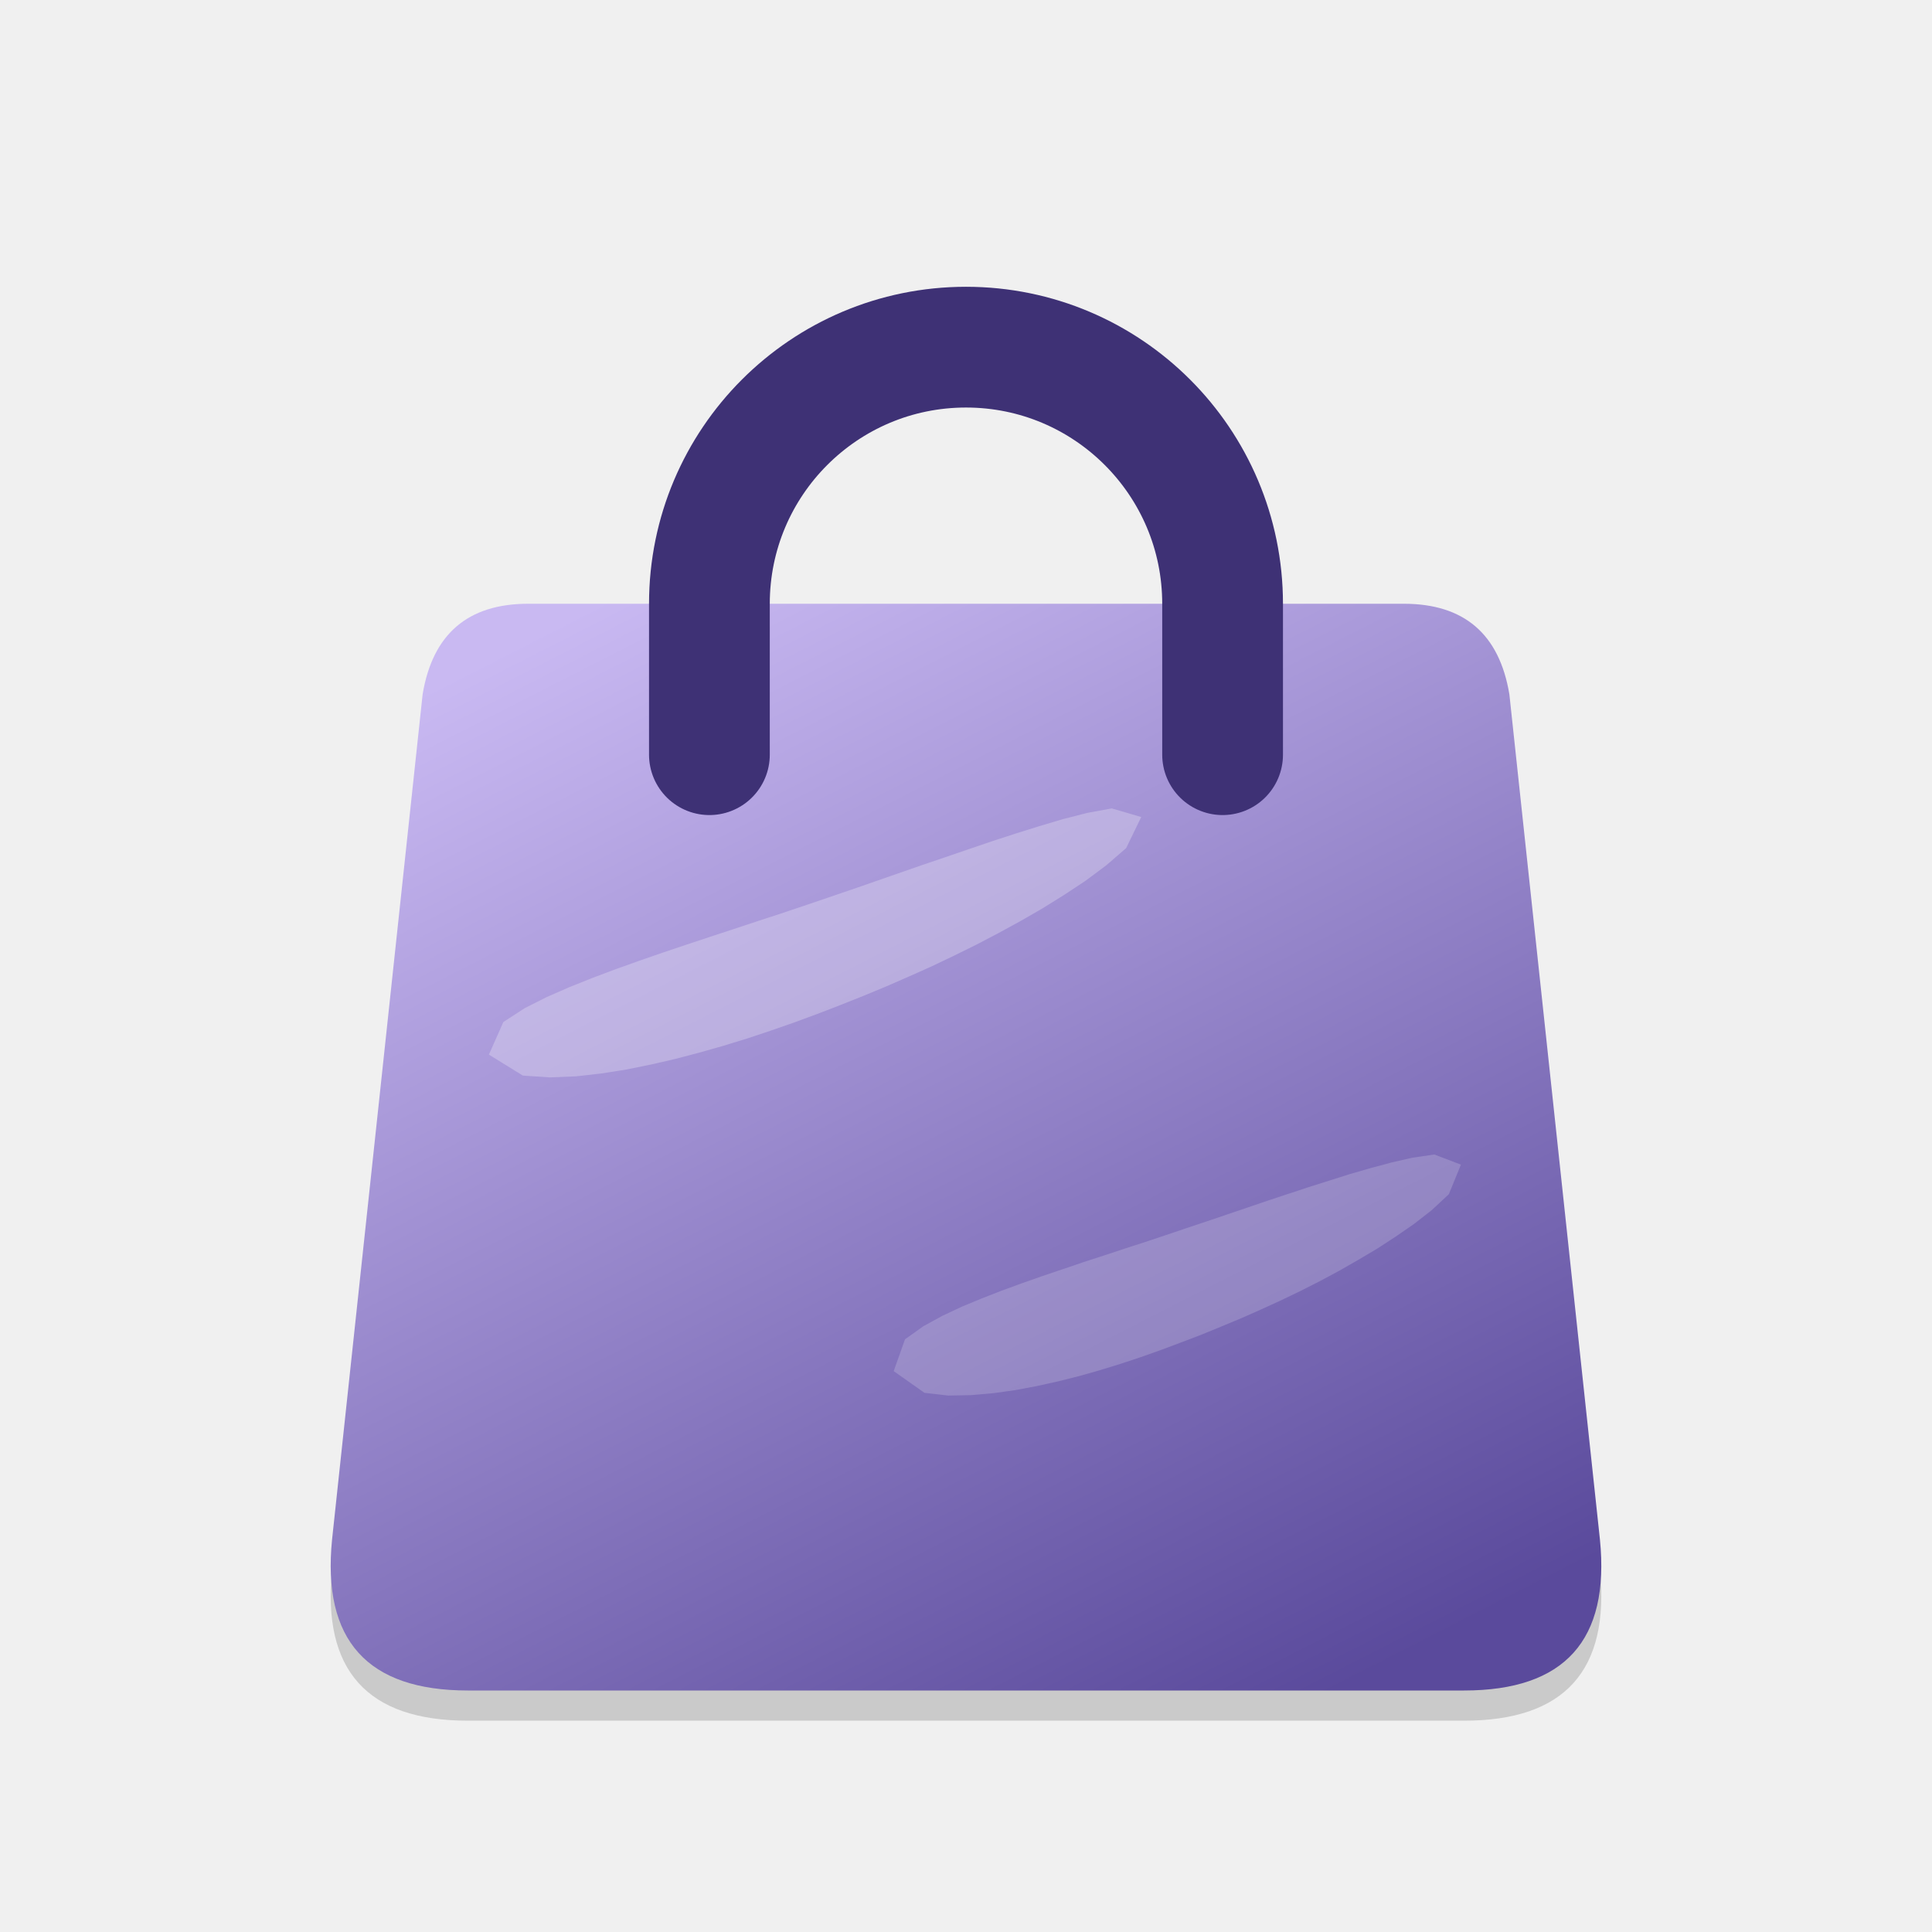
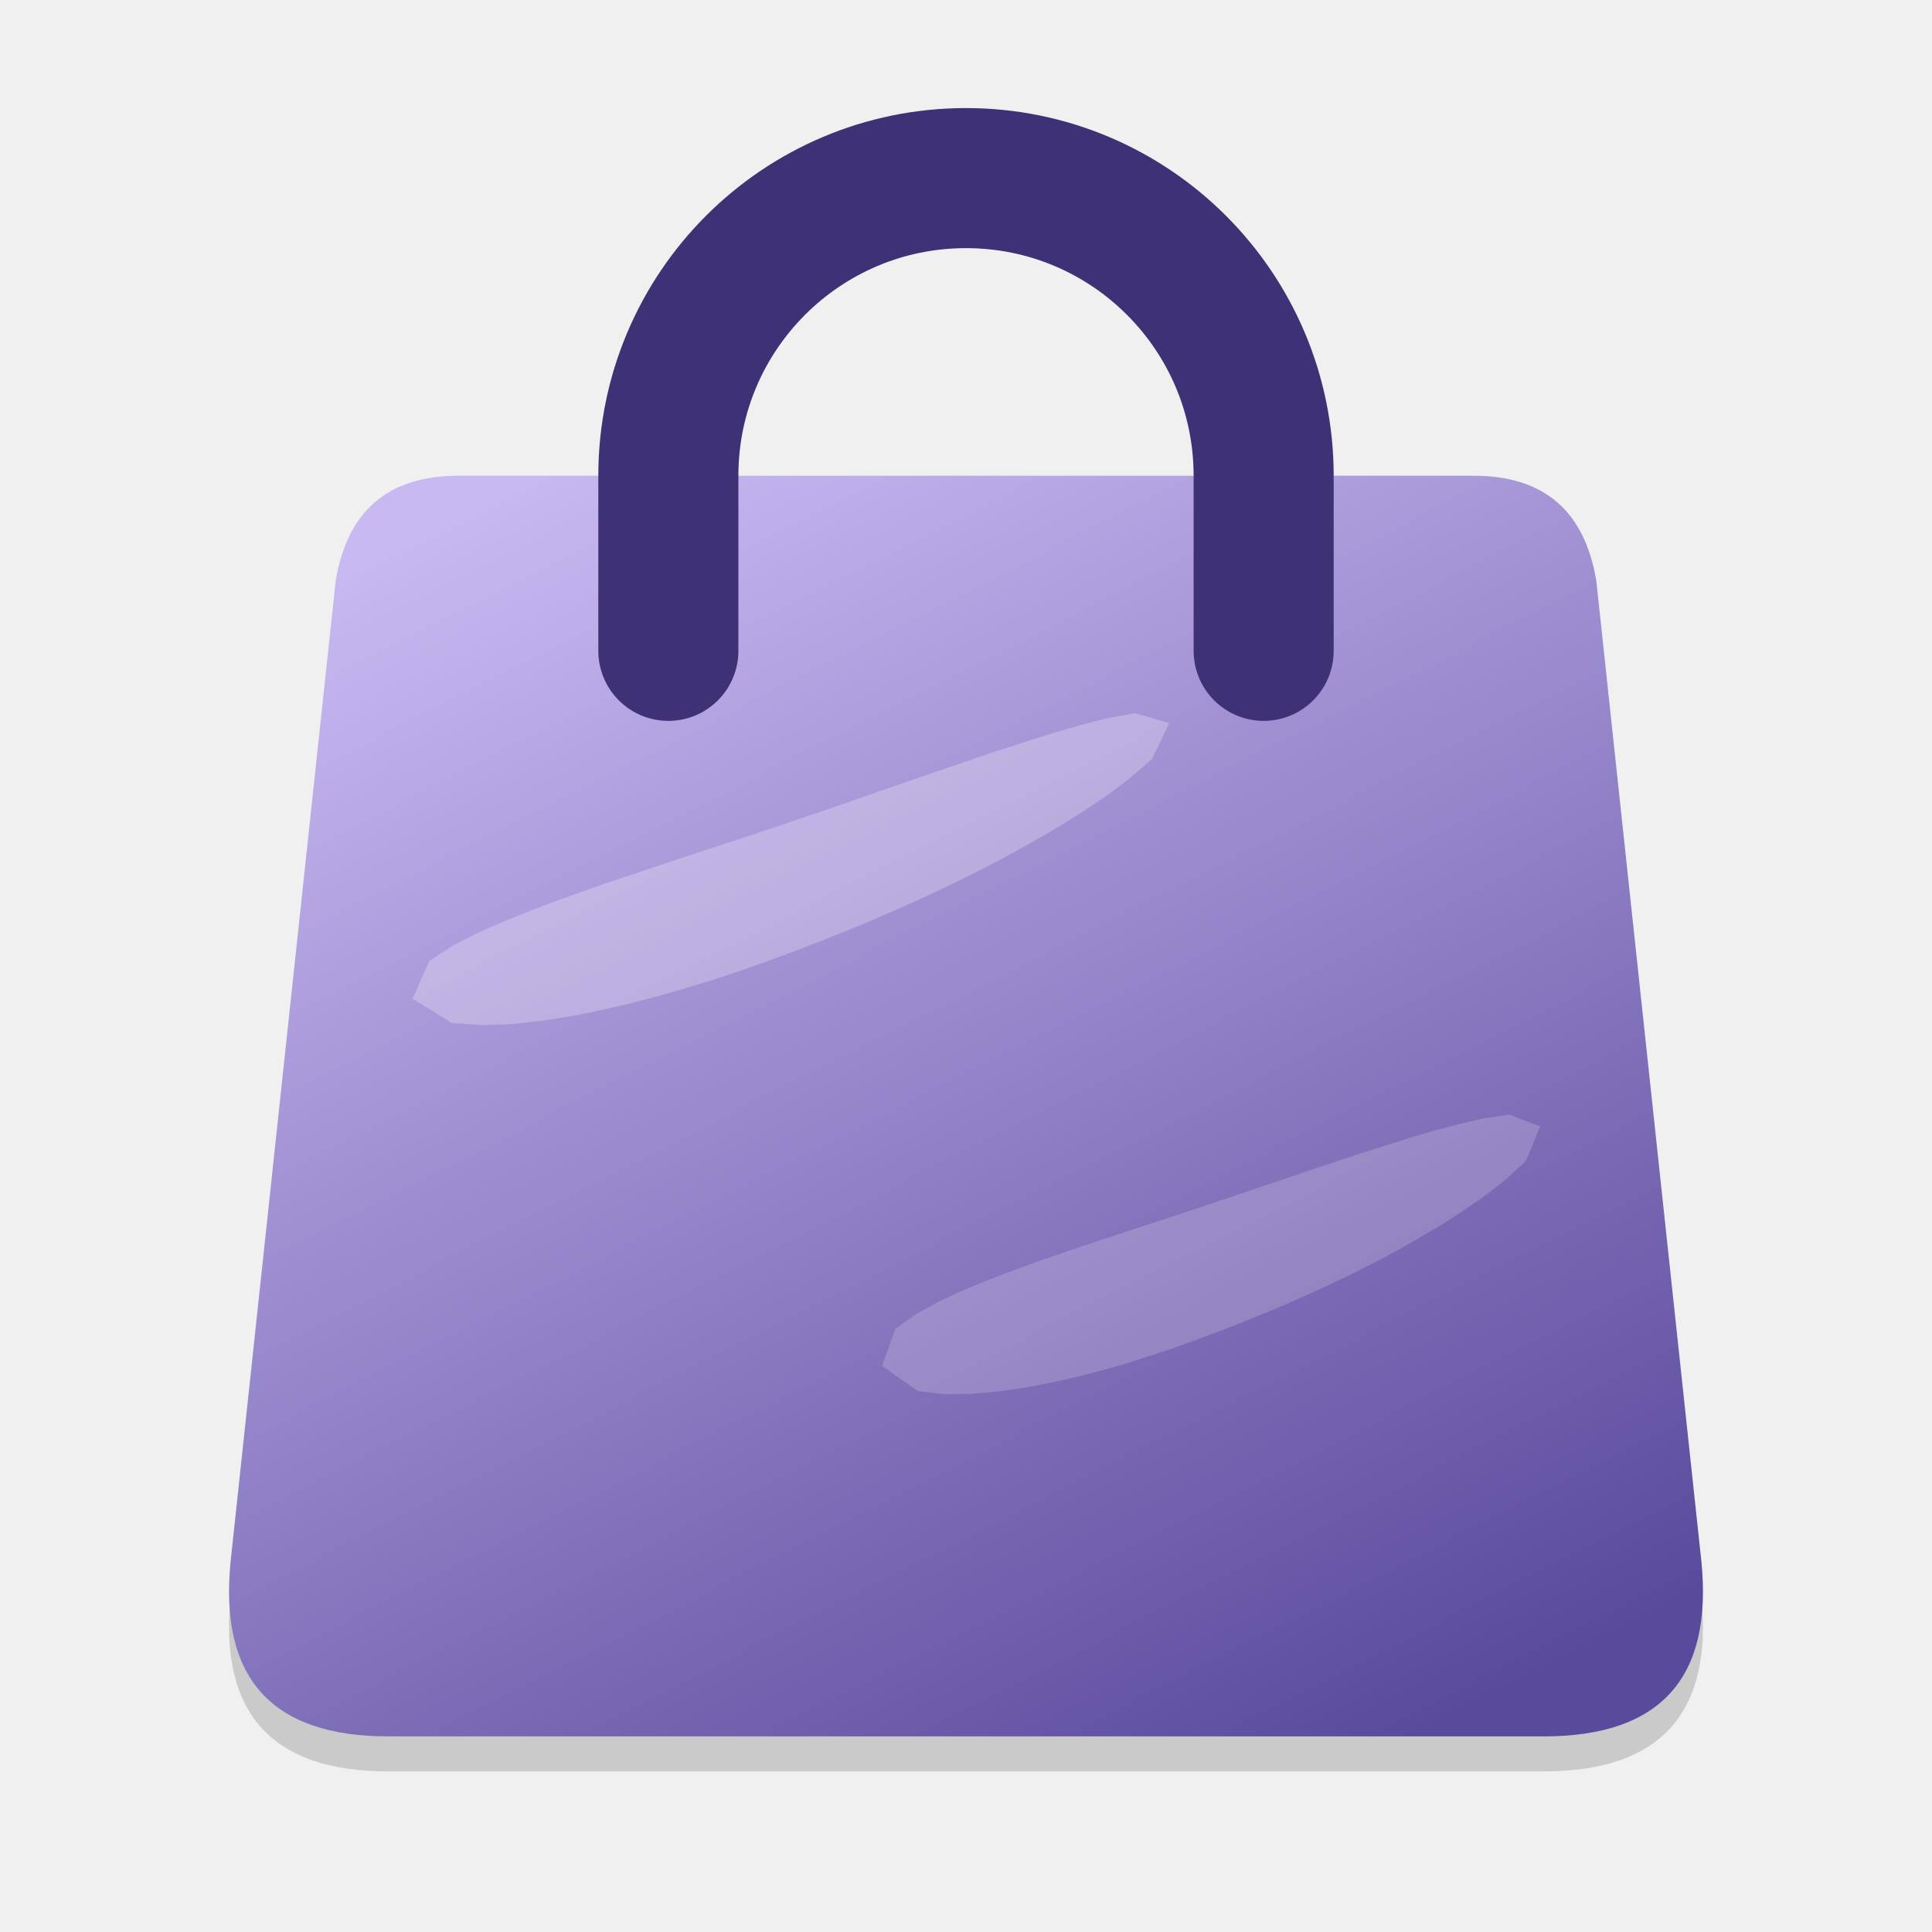
<svg xmlns="http://www.w3.org/2000/svg" viewBox="0 0 128 128">
  <defs>
    <linearGradient id="g1" x1="0.2" y1="0" x2="0.8" y2="1">
      <stop offset="0" stop-color="#C9B9F2" />
      <stop offset="1" stop-color="#5A4A9C" />
    </linearGradient>
  </defs>
-   <path d="M28 46 Q29 40 35 40 H93 Q99 40 100 46 L106 102 Q107 112 97 112 H31 Q21 112 22 102 Z" fill="#000000" opacity="0.16" transform="translate(0 2)" />
-   <path d="M28 46 Q29 40 35 40 H93 Q99 40 100 46 L106 102 Q107 112 97 112 H31 Q21 112 22 102 Z" fill="url(#g1)" />
-   <path d="M32.39,69.87 L33.35,67.71 L34.77,66.79 L36.24,66.05 L37.75,65.39 L39.28,64.78 L40.82,64.20 L42.36,63.65 L43.92,63.11 L45.47,62.59 L47.03,62.07 L48.59,61.56 L50.16,61.04 L51.72,60.53 L53.27,60.01 L54.83,59.48 L56.38,58.95 L57.94,58.41 L59.49,57.87 L61.04,57.33 L62.60,56.80 L64.15,56.27 L65.71,55.74 L67.27,55.23 L68.84,54.74 L70.42,54.27 L72.02,53.86 L73.66,53.56 L75.61,54.13 L75.61,54.13 L74.61,56.19 L73.28,57.34 L71.91,58.36 L70.50,59.29 L69.07,60.18 L67.63,61.01 L66.17,61.81 L64.70,62.58 L63.22,63.31 L61.73,64.02 L60.23,64.69 L58.72,65.35 L57.20,65.98 L55.67,66.59 L54.14,67.18 L52.59,67.75 L51.04,68.29 L49.48,68.81 L47.91,69.29 L46.33,69.74 L44.73,70.16 L43.12,70.53 L41.49,70.86 L39.84,71.12 L38.16,71.31 L36.43,71.38 L34.64,71.26 L32.39,69.87 Z" fill="#ffffff" opacity="0.26" />
-   <path d="M59.21,90.84 L59.96,88.73 L61.17,87.87 L62.43,87.18 L63.73,86.57 L65.05,86.02 L66.39,85.50 L67.73,85.01 L69.07,84.54 L70.43,84.08 L71.78,83.62 L73.14,83.18 L74.50,82.73 L75.86,82.29 L77.21,81.84 L78.57,81.38 L79.92,80.93 L81.27,80.47 L82.63,80.01 L83.98,79.55 L85.34,79.10 L86.70,78.65 L88.06,78.22 L89.42,77.79 L90.80,77.39 L92.18,77.02 L93.58,76.70 L95.03,76.49 L96.79,77.16 L96.79,77.16 L95.99,79.12 L94.85,80.18 L93.67,81.10 L92.45,81.94 L91.22,82.74 L89.97,83.48 L88.71,84.20 L87.44,84.88 L86.16,85.53 L84.87,86.15 L83.56,86.75 L82.25,87.33 L80.93,87.88 L79.61,88.42 L78.28,88.93 L76.94,89.43 L75.59,89.91 L74.23,90.36 L72.87,90.78 L71.49,91.17 L70.10,91.52 L68.69,91.83 L67.26,92.10 L65.82,92.30 L64.35,92.43 L62.83,92.46 L61.25,92.28 L59.21,90.84 Z" fill="#ffffff" opacity="0.18" />
-   <path d="M47 50 V40 A17 17 0 0 1 81 40 V50" fill="none" stroke="#3E3175" stroke-width="8" stroke-linecap="round" />
+   <g transform="translate(64 64) scale(1.16) translate(-64 -68)">
+     <path d="M28 46 Q29 40 35 40 H93 Q99 40 100 46 L106 102 Q107 112 97 112 H31 Q21 112 22 102 Z" fill="#000000" opacity="0.16" transform="translate(0 2)" />
+     <path d="M28 46 Q29 40 35 40 H93 Q99 40 100 46 L106 102 Q107 112 97 112 H31 Q21 112 22 102 Z" fill="url(#g1)" />
+     <path d="M32.39,69.87 L33.35,67.71 L34.77,66.79 L36.24,66.05 L37.75,65.39 L39.28,64.78 L40.82,64.20 L42.36,63.65 L43.92,63.11 L45.47,62.59 L47.03,62.07 L48.59,61.56 L50.16,61.04 L51.72,60.53 L53.27,60.01 L54.83,59.48 L56.38,58.95 L57.94,58.41 L59.49,57.87 L61.04,57.33 L62.60,56.80 L64.15,56.27 L65.71,55.74 L67.27,55.23 L68.84,54.74 L70.42,54.27 L72.02,53.86 L73.66,53.56 L75.61,54.13 L75.61,54.13 L74.61,56.19 L73.28,57.34 L71.91,58.36 L70.50,59.29 L69.07,60.18 L67.63,61.01 L66.17,61.81 L64.70,62.58 L63.22,63.31 L61.73,64.02 L60.23,64.69 L58.72,65.35 L57.20,65.98 L55.67,66.59 L54.14,67.18 L52.59,67.75 L51.04,68.29 L49.48,68.81 L47.91,69.29 L46.33,69.74 L44.73,70.16 L43.12,70.53 L41.49,70.86 L39.84,71.12 L38.16,71.31 L36.43,71.38 L34.64,71.26 L32.39,69.87 Z" fill="#ffffff" opacity="0.26" />
+     <path d="M59.21,90.84 L59.96,88.73 L61.17,87.87 L62.43,87.18 L63.73,86.57 L65.05,86.02 L66.39,85.50 L67.73,85.01 L69.07,84.54 L70.43,84.08 L71.78,83.62 L73.14,83.18 L74.50,82.73 L75.86,82.29 L77.21,81.84 L78.57,81.38 L79.92,80.93 L81.27,80.47 L82.63,80.01 L83.98,79.55 L85.34,79.10 L86.70,78.65 L88.06,78.22 L89.42,77.79 L90.80,77.39 L92.18,77.02 L93.58,76.70 L95.03,76.49 L96.79,77.16 L96.79,77.16 L95.99,79.12 L94.85,80.18 L93.67,81.10 L92.45,81.94 L91.22,82.74 L89.97,83.48 L88.71,84.20 L87.44,84.88 L86.16,85.53 L84.87,86.15 L83.56,86.75 L82.25,87.33 L80.93,87.88 L79.61,88.42 L78.28,88.93 L76.94,89.43 L75.59,89.91 L74.23,90.36 L72.87,90.78 L71.49,91.17 L70.10,91.52 L68.69,91.83 L67.26,92.10 L65.82,92.30 L64.35,92.43 L62.83,92.46 L61.25,92.28 L59.21,90.84 Z" fill="#ffffff" opacity="0.18" />
+     <path d="M47 50 V40 A17 17 0 0 1 81 40 V50" fill="none" stroke="#3E3175" stroke-width="8" stroke-linecap="round" />
+   </g>
</svg>
